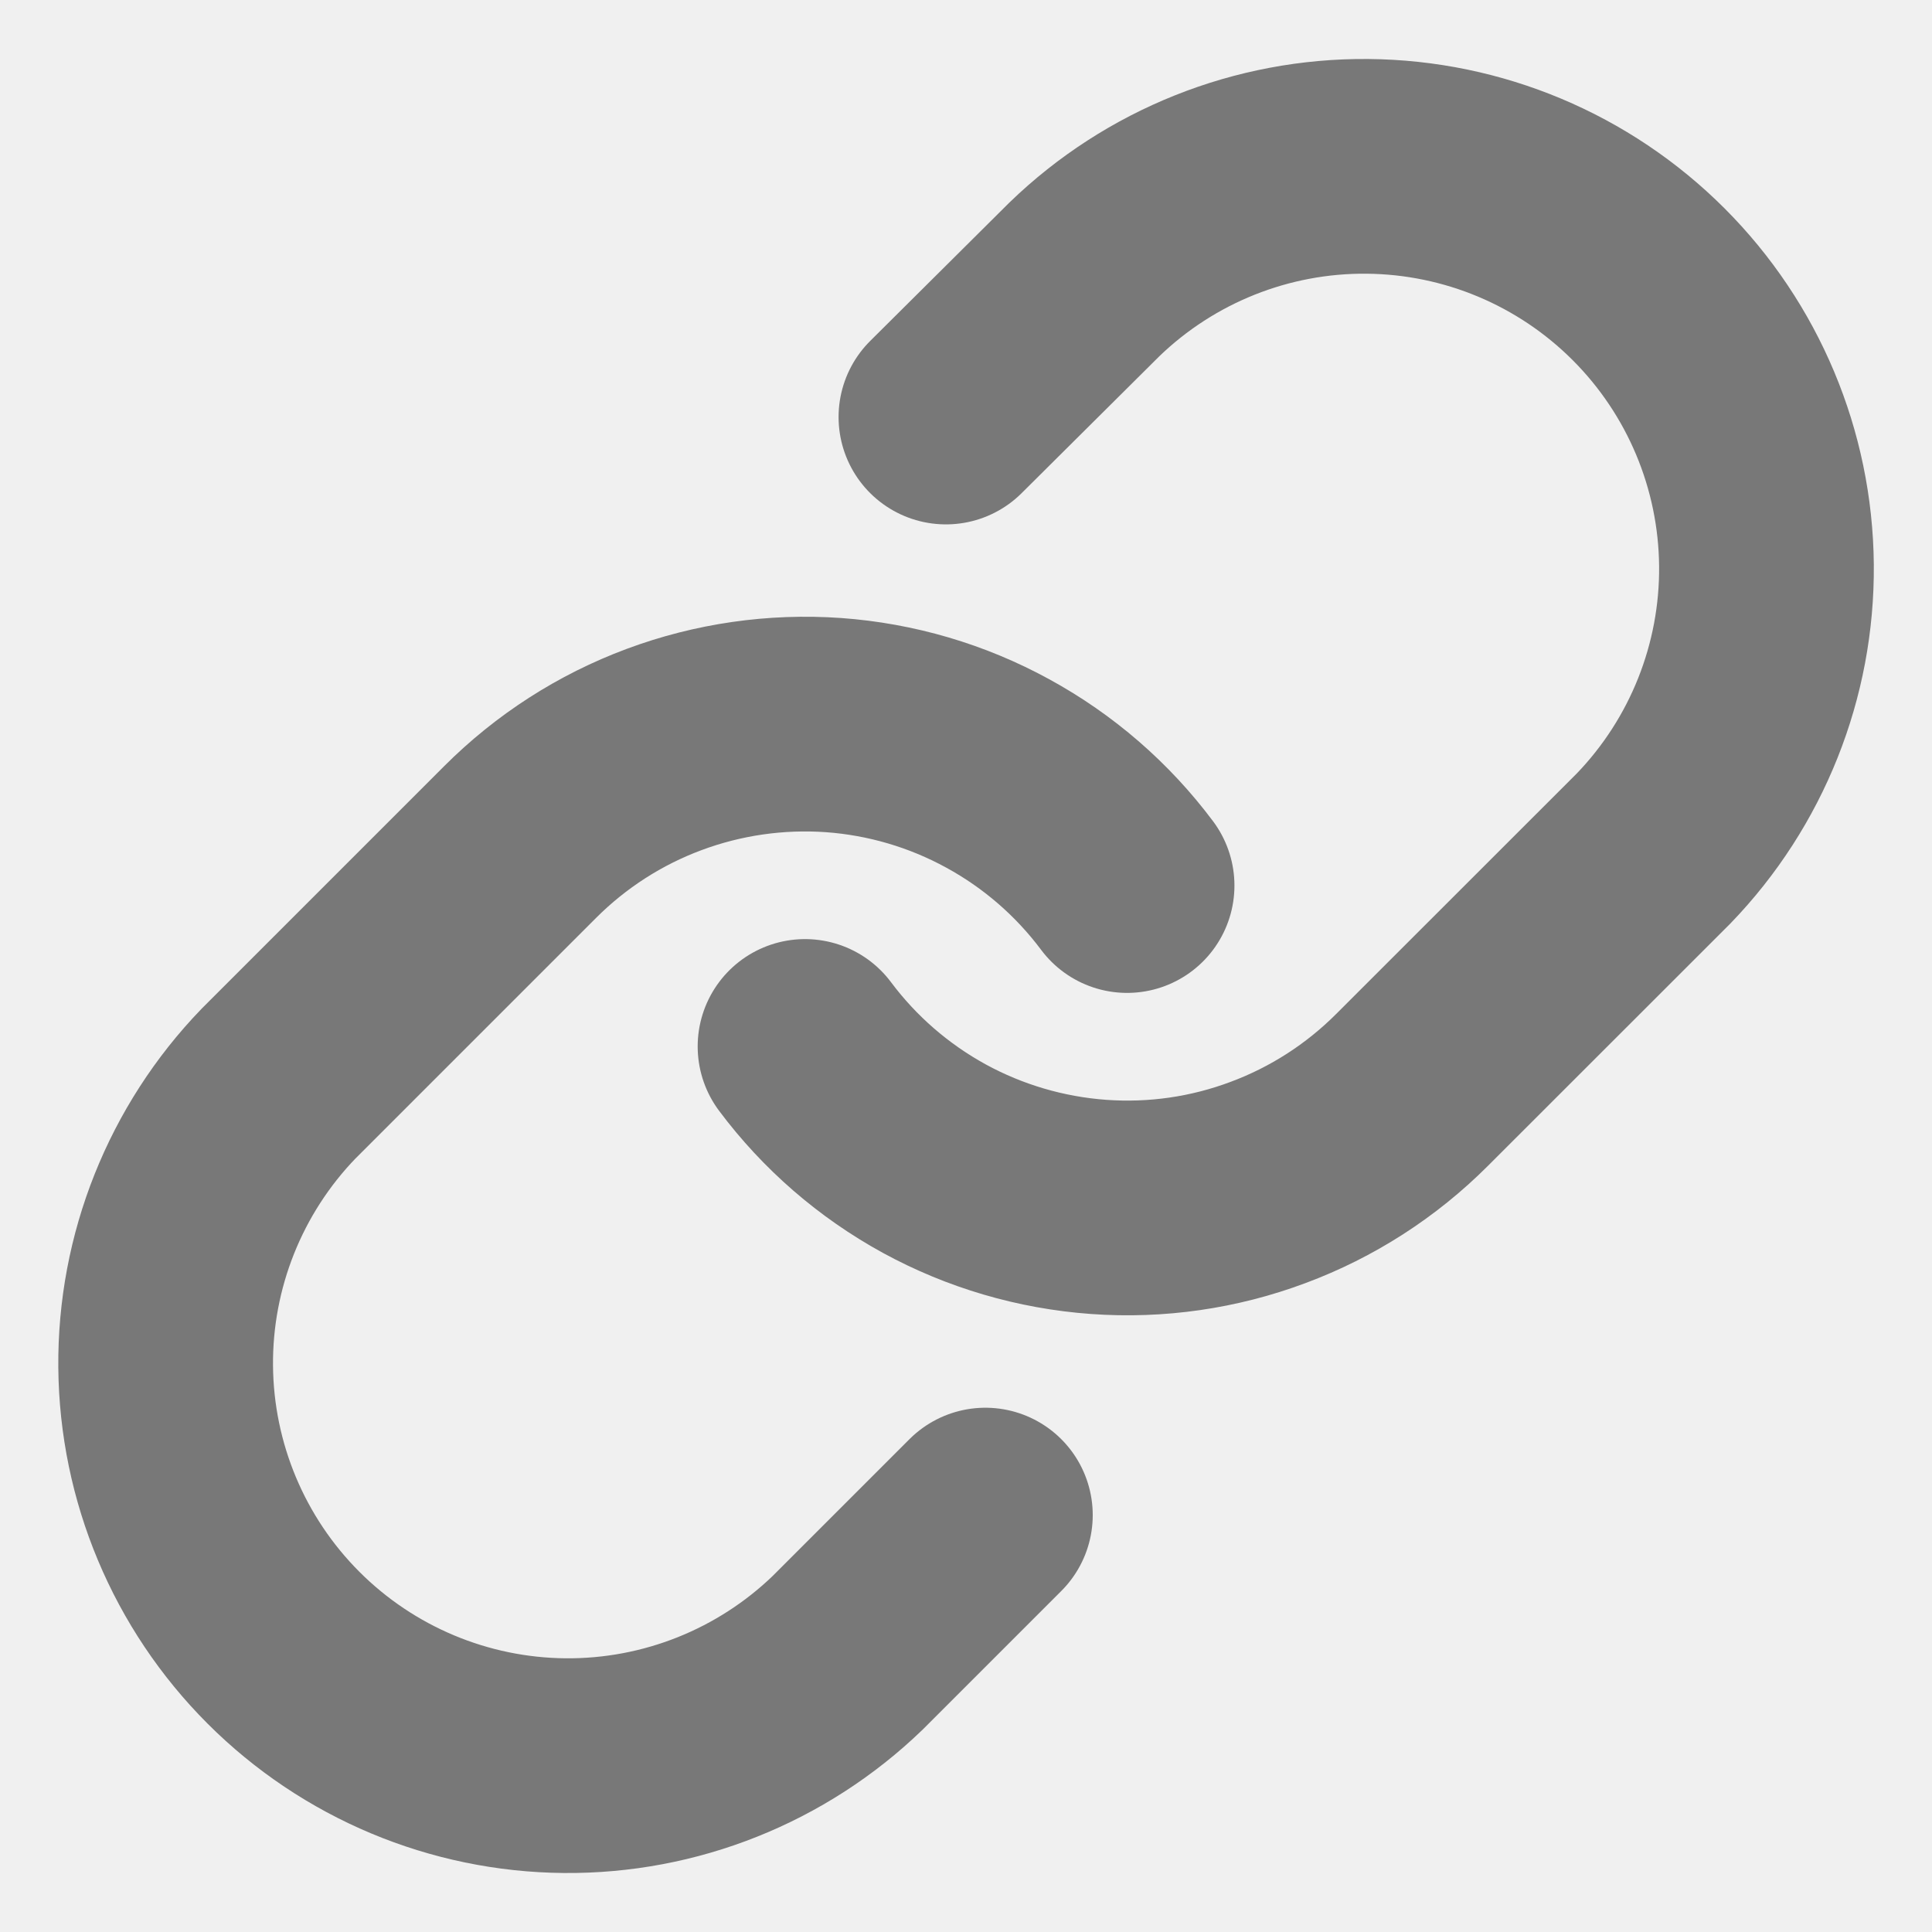
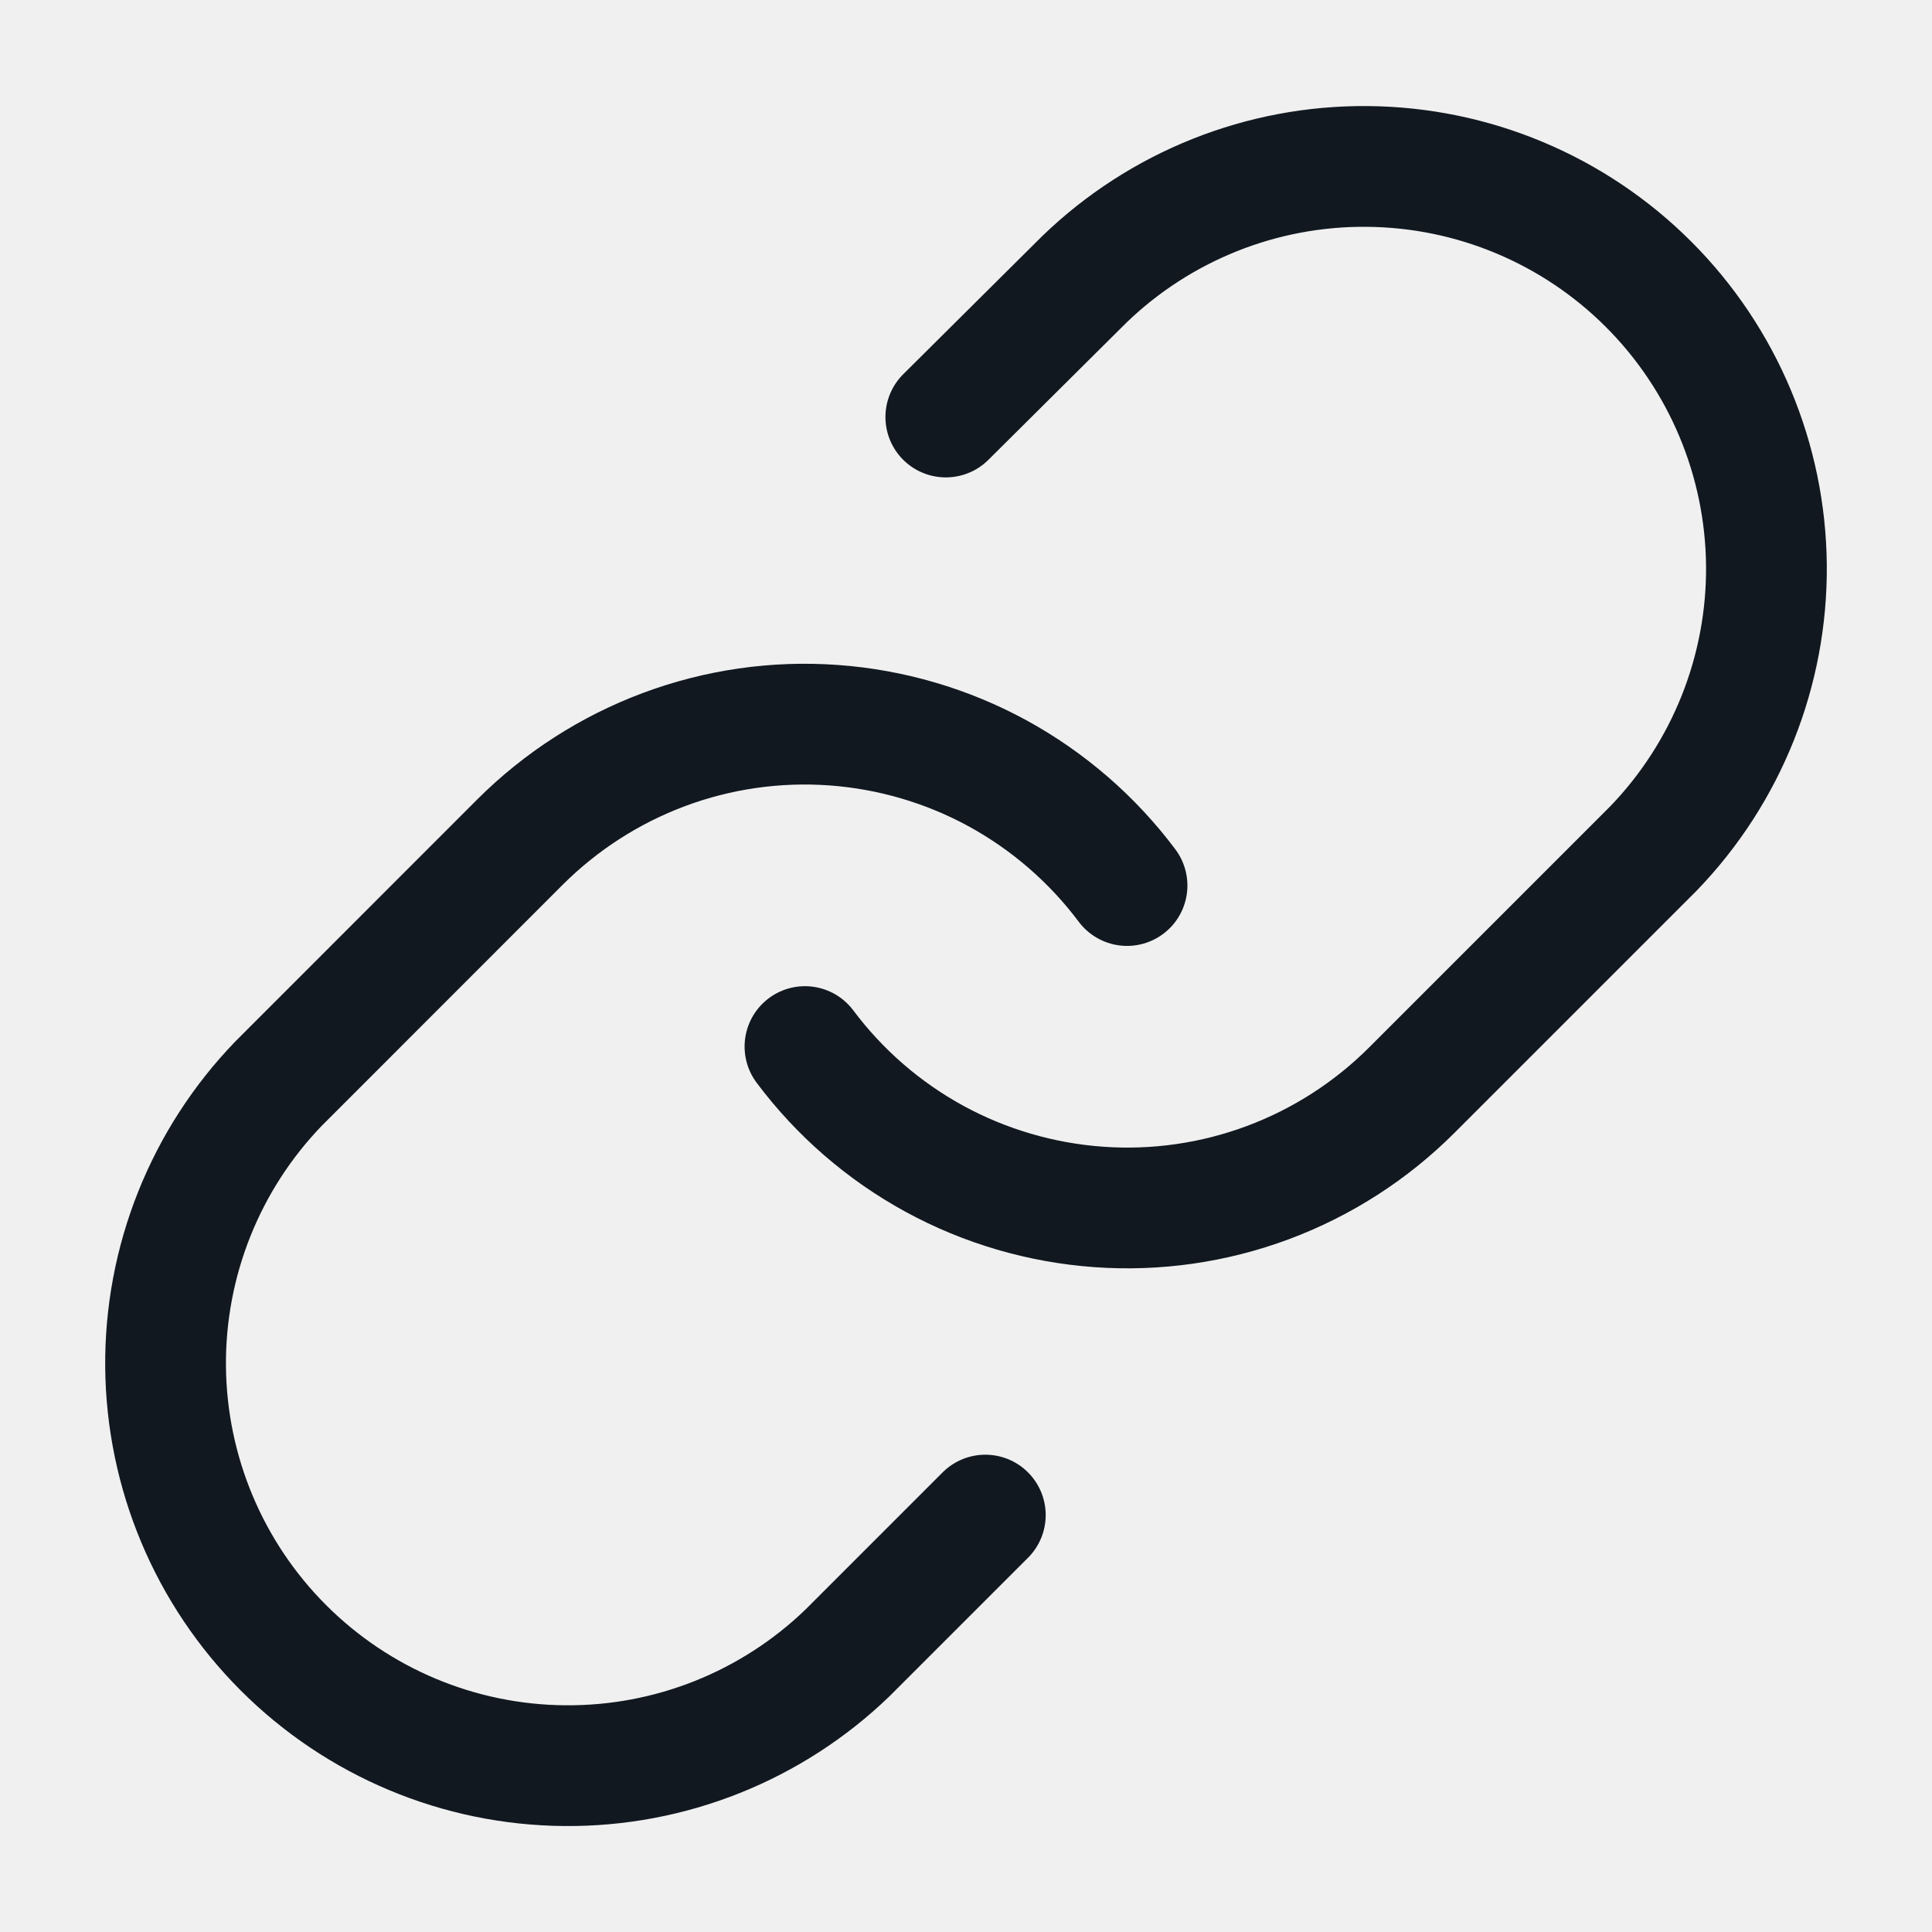
- <svg xmlns="http://www.w3.org/2000/svg" preserveAspectRatio="none" overflow="visible" style="display: block;" width="16.701" height="16.701" viewBox="0 0 16.701 16.701" fill="none">
-   <g id="link" clip-path="url(#clip0_0_474)">
-     <path id="Vector" d="M6.959 9.046C7.258 9.446 7.639 9.776 8.077 10.016C8.515 10.255 8.999 10.397 9.497 10.433C9.995 10.469 10.494 10.397 10.961 10.222C11.429 10.048 11.853 9.775 12.206 9.422L14.294 7.335C14.928 6.678 15.278 5.799 15.27 4.887C15.262 3.975 14.896 3.102 14.251 2.457C13.606 1.812 12.734 1.446 11.821 1.438C10.909 1.43 10.03 1.781 9.374 2.415L8.177 3.605M9.743 7.655C9.444 7.255 9.063 6.925 8.625 6.686C8.187 6.446 7.703 6.304 7.205 6.268C6.708 6.233 6.208 6.305 5.741 6.479C5.273 6.653 4.849 6.926 4.496 7.279L2.408 9.367C1.775 10.023 1.424 10.902 1.432 11.814C1.44 12.726 1.806 13.599 2.451 14.244C3.096 14.889 3.969 15.255 4.881 15.263C5.793 15.271 6.672 14.92 7.328 14.287L8.518 13.097" stroke="black" stroke-opacity="0.502" stroke-width="1.856" stroke-linecap="round" />
+ <svg xmlns="http://www.w3.org/2000/svg" preserveAspectRatio="none" overflow="visible" style="display: block;" width="20" height="20" viewBox="0 0 20 20" fill="none">
+   <g id="Frame">
+     <path id="Vector" d="M8.333 10.834C8.691 11.312 9.147 11.708 9.672 11.995C10.196 12.281 10.776 12.451 11.372 12.494C11.968 12.537 12.566 12.451 13.126 12.242C13.686 12.033 14.194 11.706 14.616 11.284L17.116 8.784C17.875 7.998 18.295 6.945 18.286 5.853C18.276 4.76 17.838 3.715 17.066 2.943C16.293 2.17 15.248 1.732 14.155 1.723C13.063 1.713 12.011 2.133 11.225 2.892L9.791 4.317" stroke="#111820" stroke-width="1.25" stroke-linecap="round" stroke-linejoin="round" />
+     <path id="Vector_2" d="M11.667 9.167C11.309 8.689 10.852 8.293 10.328 8.006C9.804 7.72 9.224 7.55 8.628 7.507C8.032 7.464 7.434 7.55 6.874 7.759C6.314 7.968 5.806 8.295 5.383 8.717L2.884 11.217C2.125 12.003 1.705 13.056 1.714 14.148C1.724 15.241 2.162 16.286 2.934 17.058C3.707 17.831 4.752 18.269 5.844 18.278C6.937 18.288 7.989 17.868 8.775 17.109L10.2 15.684" stroke="#111820" stroke-width="1.25" stroke-linecap="round" stroke-linejoin="round" />
  </g>
-   <defs>
-     <clipPath id="clip0_0_474">
-       <rect width="16.701" height="16.701" fill="white" />
-     </clipPath>
-   </defs>
</svg>
